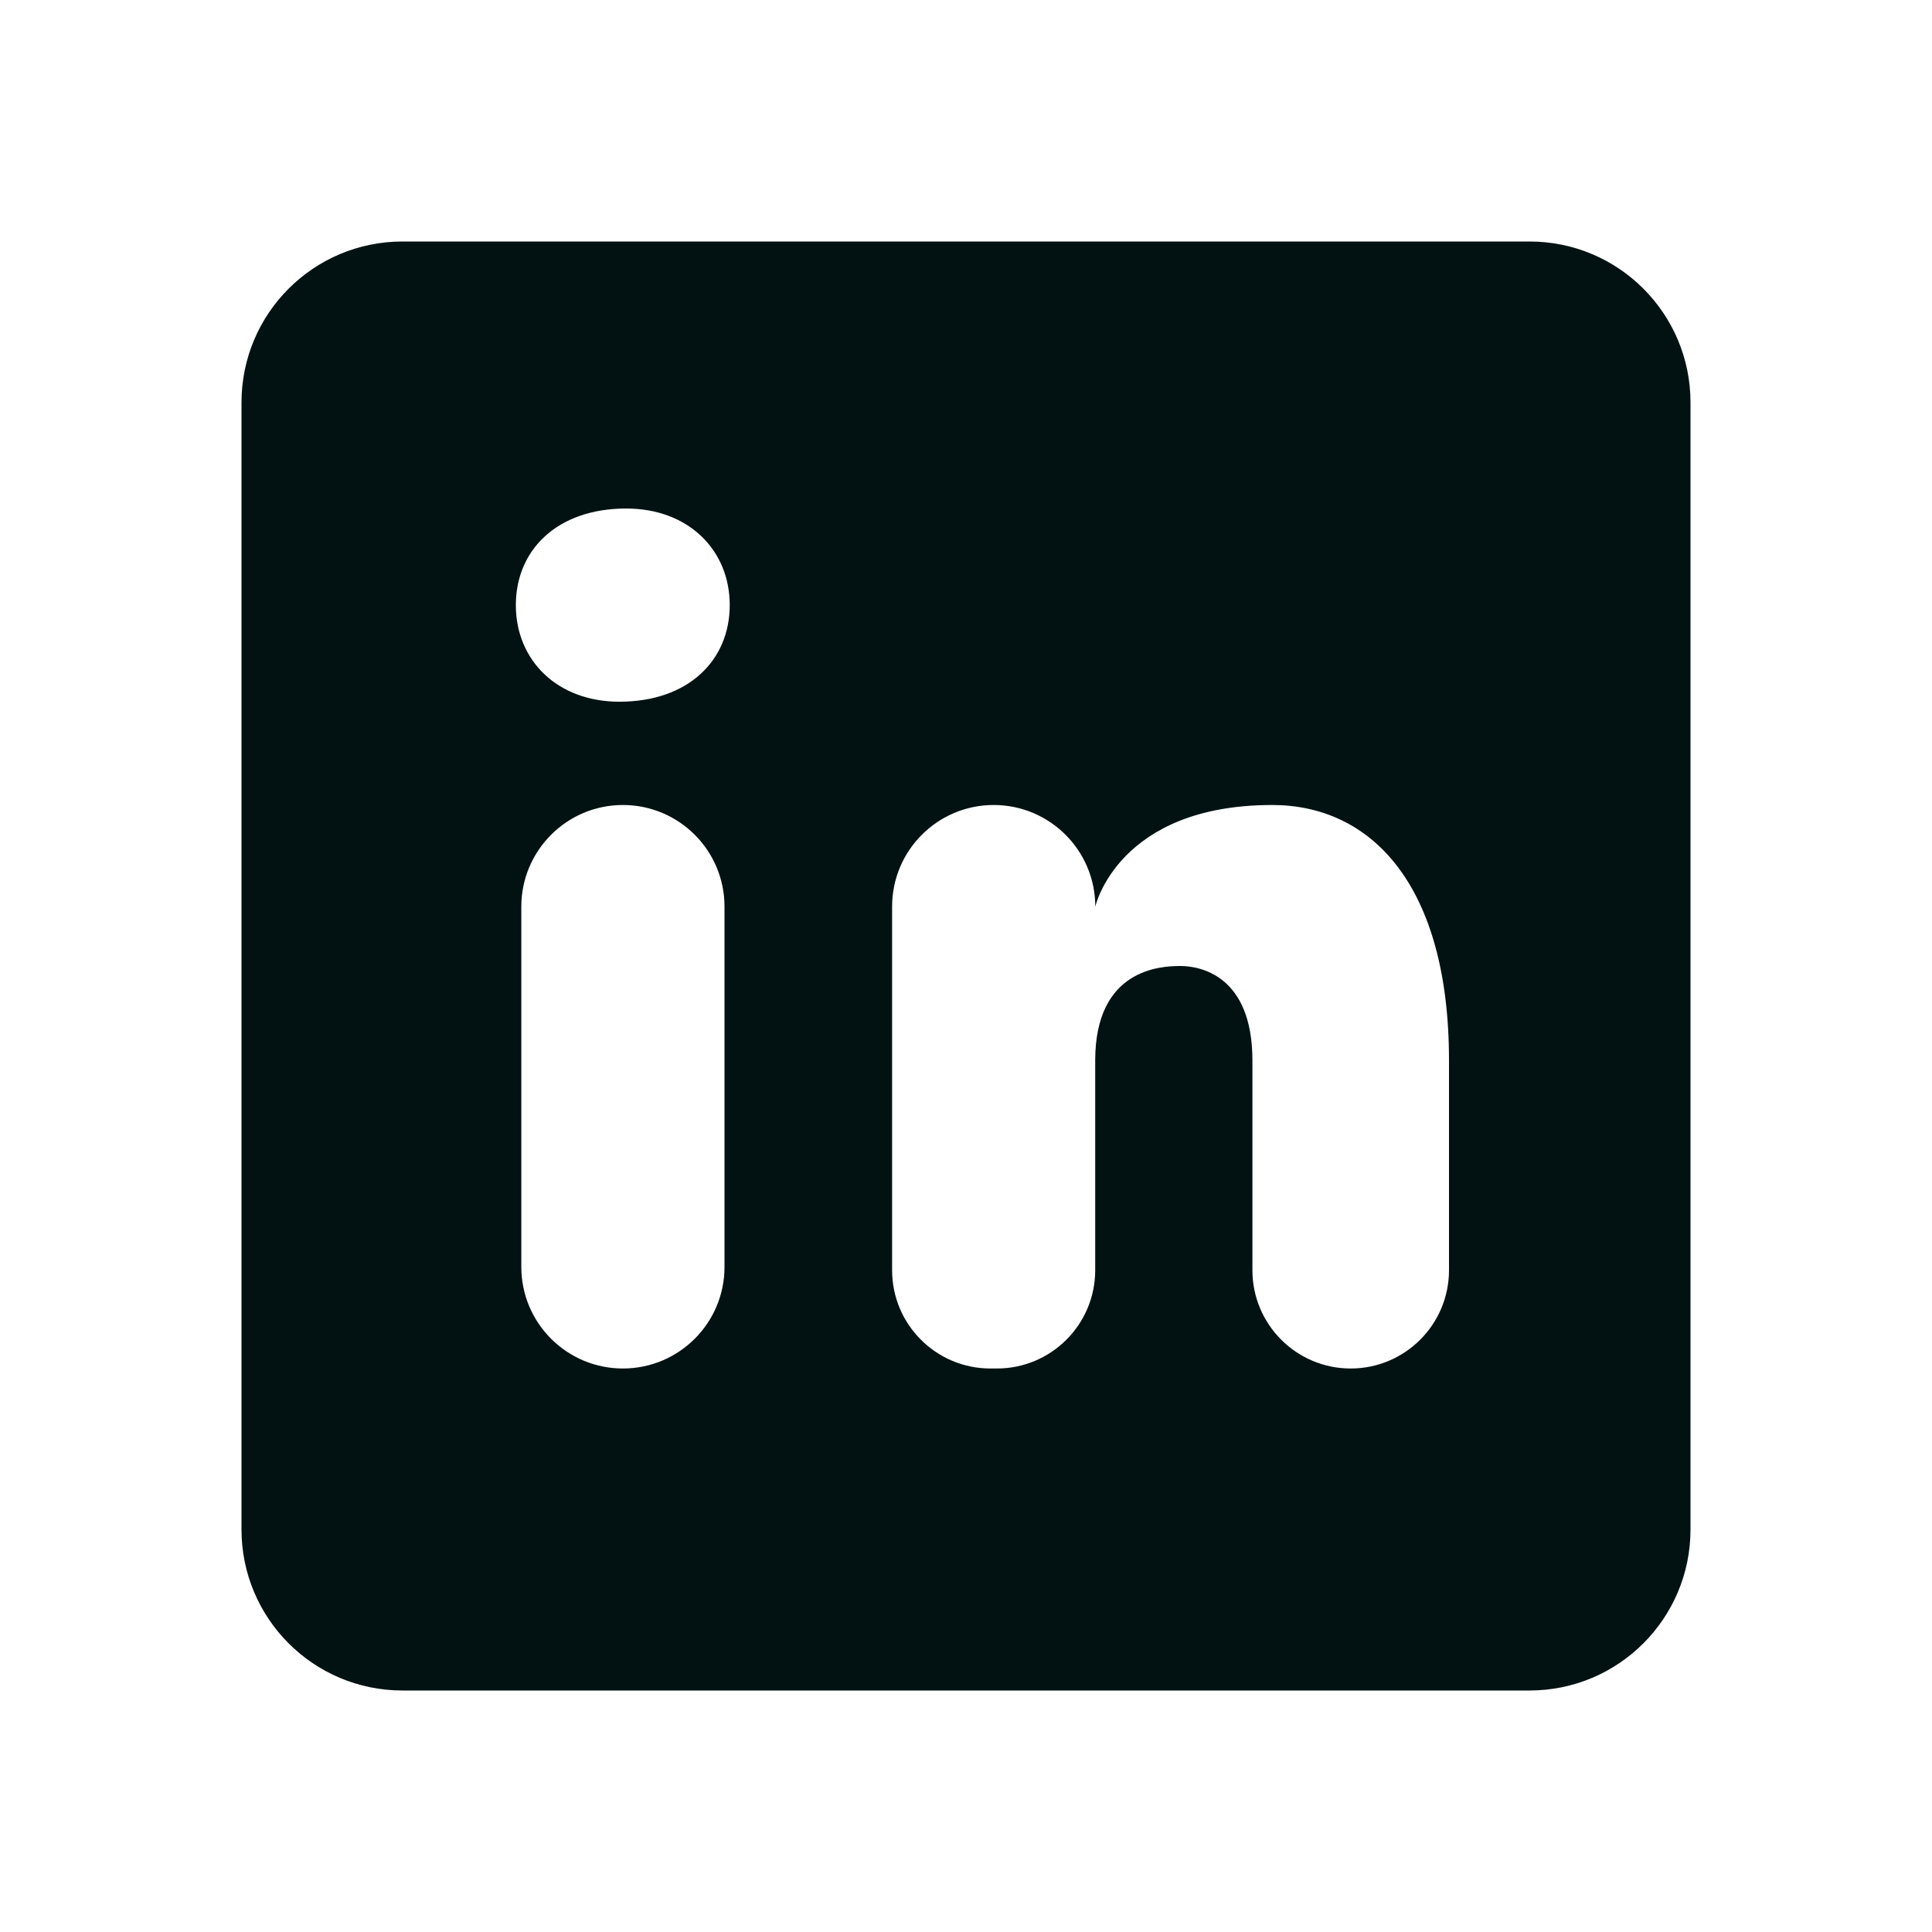
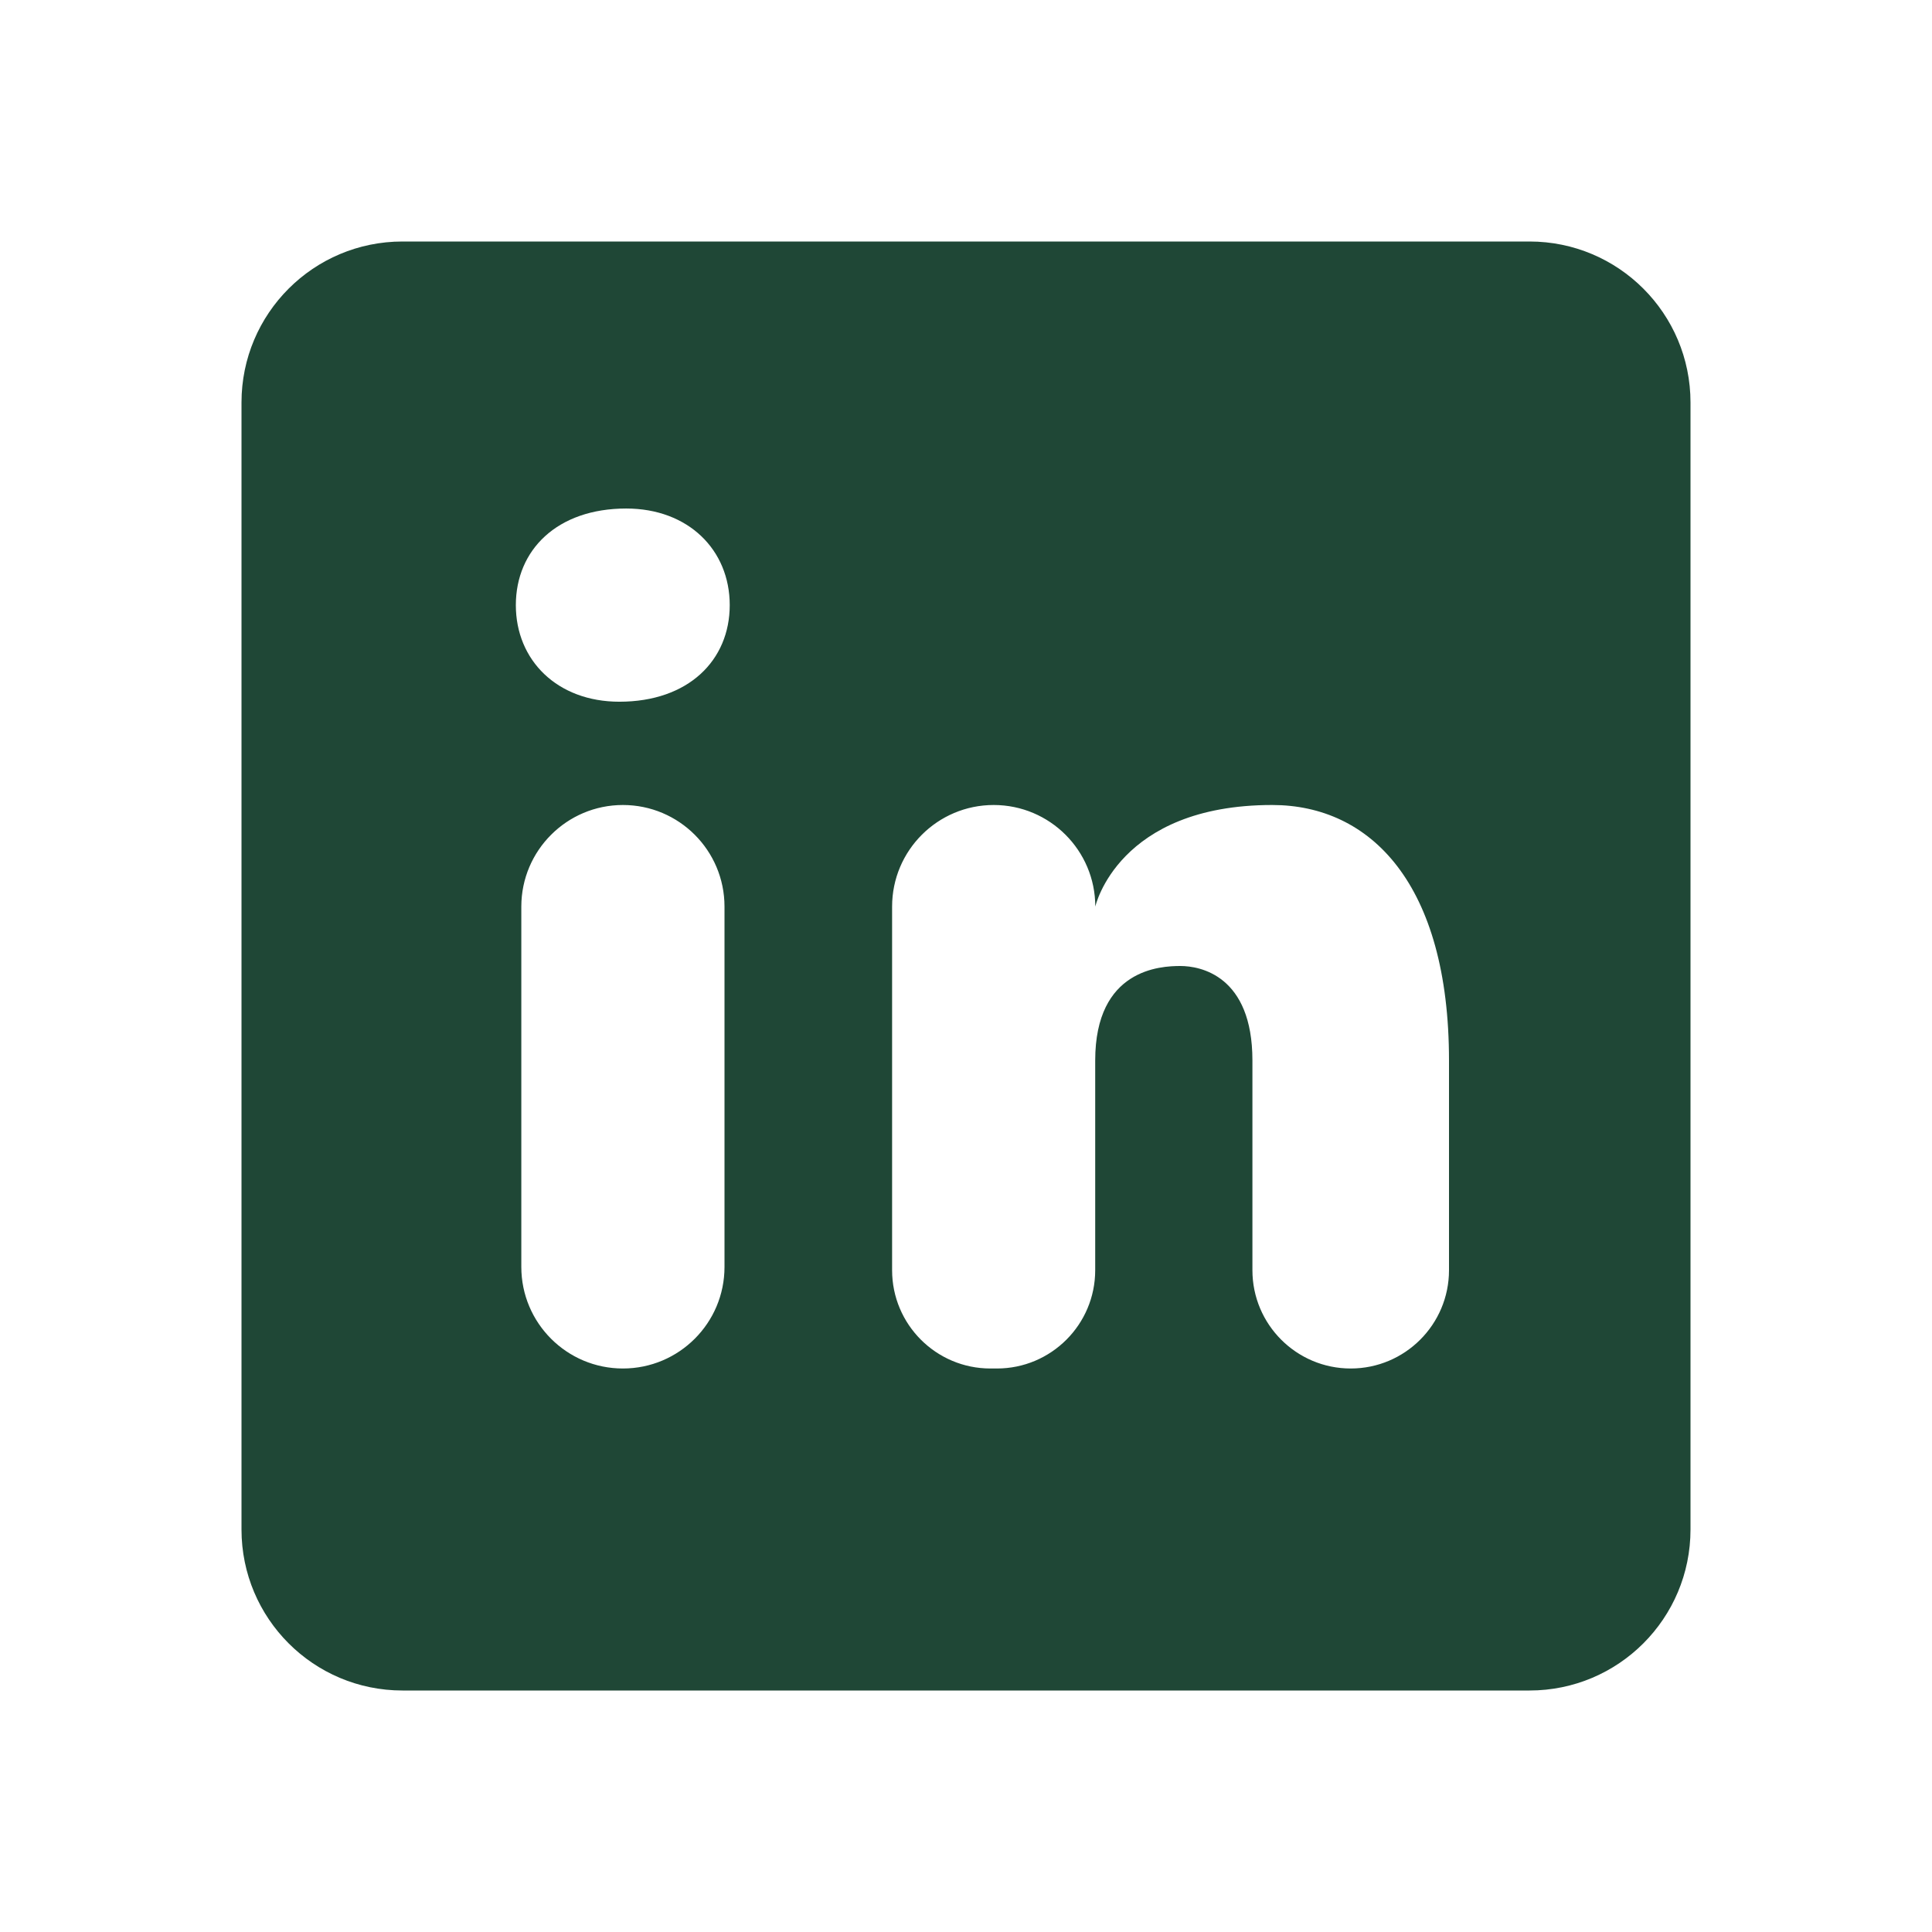
<svg xmlns="http://www.w3.org/2000/svg" viewBox="0 0 24 24" width="60" height="60">
-   <path d="M19,3H5C3.895,3,3,3.895,3,5v14c0,1.105,0.895,2,2,2h14c1.105,0,2-0.895,2-2V5C21,3.895,20.105,3,19,3z M7.738,17L7.738,17 c-0.697,0-1.262-0.565-1.262-1.262v-4.477C6.477,10.565,7.042,10,7.738,10h0C8.435,10,9,10.565,9,11.262v4.477 C9,16.435,8.435,17,7.738,17z M7.694,8.717c-0.771,0-1.286-0.514-1.286-1.2s0.514-1.2,1.371-1.2c0.771,0,1.286,0.514,1.286,1.2 S8.551,8.717,7.694,8.717z M16.779,17L16.779,17c-0.674,0-1.221-0.547-1.221-1.221v-2.605c0-1.058-0.651-1.174-0.895-1.174 s-1.058,0.035-1.058,1.174v2.605c0,0.674-0.547,1.221-1.221,1.221h-0.081c-0.674,0-1.221-0.547-1.221-1.221v-4.517 c0-0.697,0.565-1.262,1.262-1.262h0c0.697,0,1.262,0.565,1.262,1.262c0,0,0.282-1.262,2.198-1.262C17.023,10,18,10.977,18,13.174 v2.605C18,16.453,17.453,17,16.779,17z" fill="#021212" />
+   <path d="M19,3H5C3.895,3,3,3.895,3,5v14c0,1.105,0.895,2,2,2h14c1.105,0,2-0.895,2-2V5C21,3.895,20.105,3,19,3z M7.738,17L7.738,17 c-0.697,0-1.262-0.565-1.262-1.262v-4.477C6.477,10.565,7.042,10,7.738,10h0C8.435,10,9,10.565,9,11.262v4.477 C9,16.435,8.435,17,7.738,17z M7.694,8.717c-0.771,0-1.286-0.514-1.286-1.2s0.514-1.2,1.371-1.2c0.771,0,1.286,0.514,1.286,1.2 S8.551,8.717,7.694,8.717z M16.779,17L16.779,17c-0.674,0-1.221-0.547-1.221-1.221v-2.605c0-1.058-0.651-1.174-0.895-1.174 s-1.058,0.035-1.058,1.174v2.605c0,0.674-0.547,1.221-1.221,1.221h-0.081c-0.674,0-1.221-0.547-1.221-1.221v-4.517 c0-0.697,0.565-1.262,1.262-1.262h0c0.697,0,1.262,0.565,1.262,1.262c0,0,0.282-1.262,2.198-1.262C17.023,10,18,10.977,18,13.174 v2.605C18,16.453,17.453,17,16.779,17z" fill="#1F4736" />
</svg>
